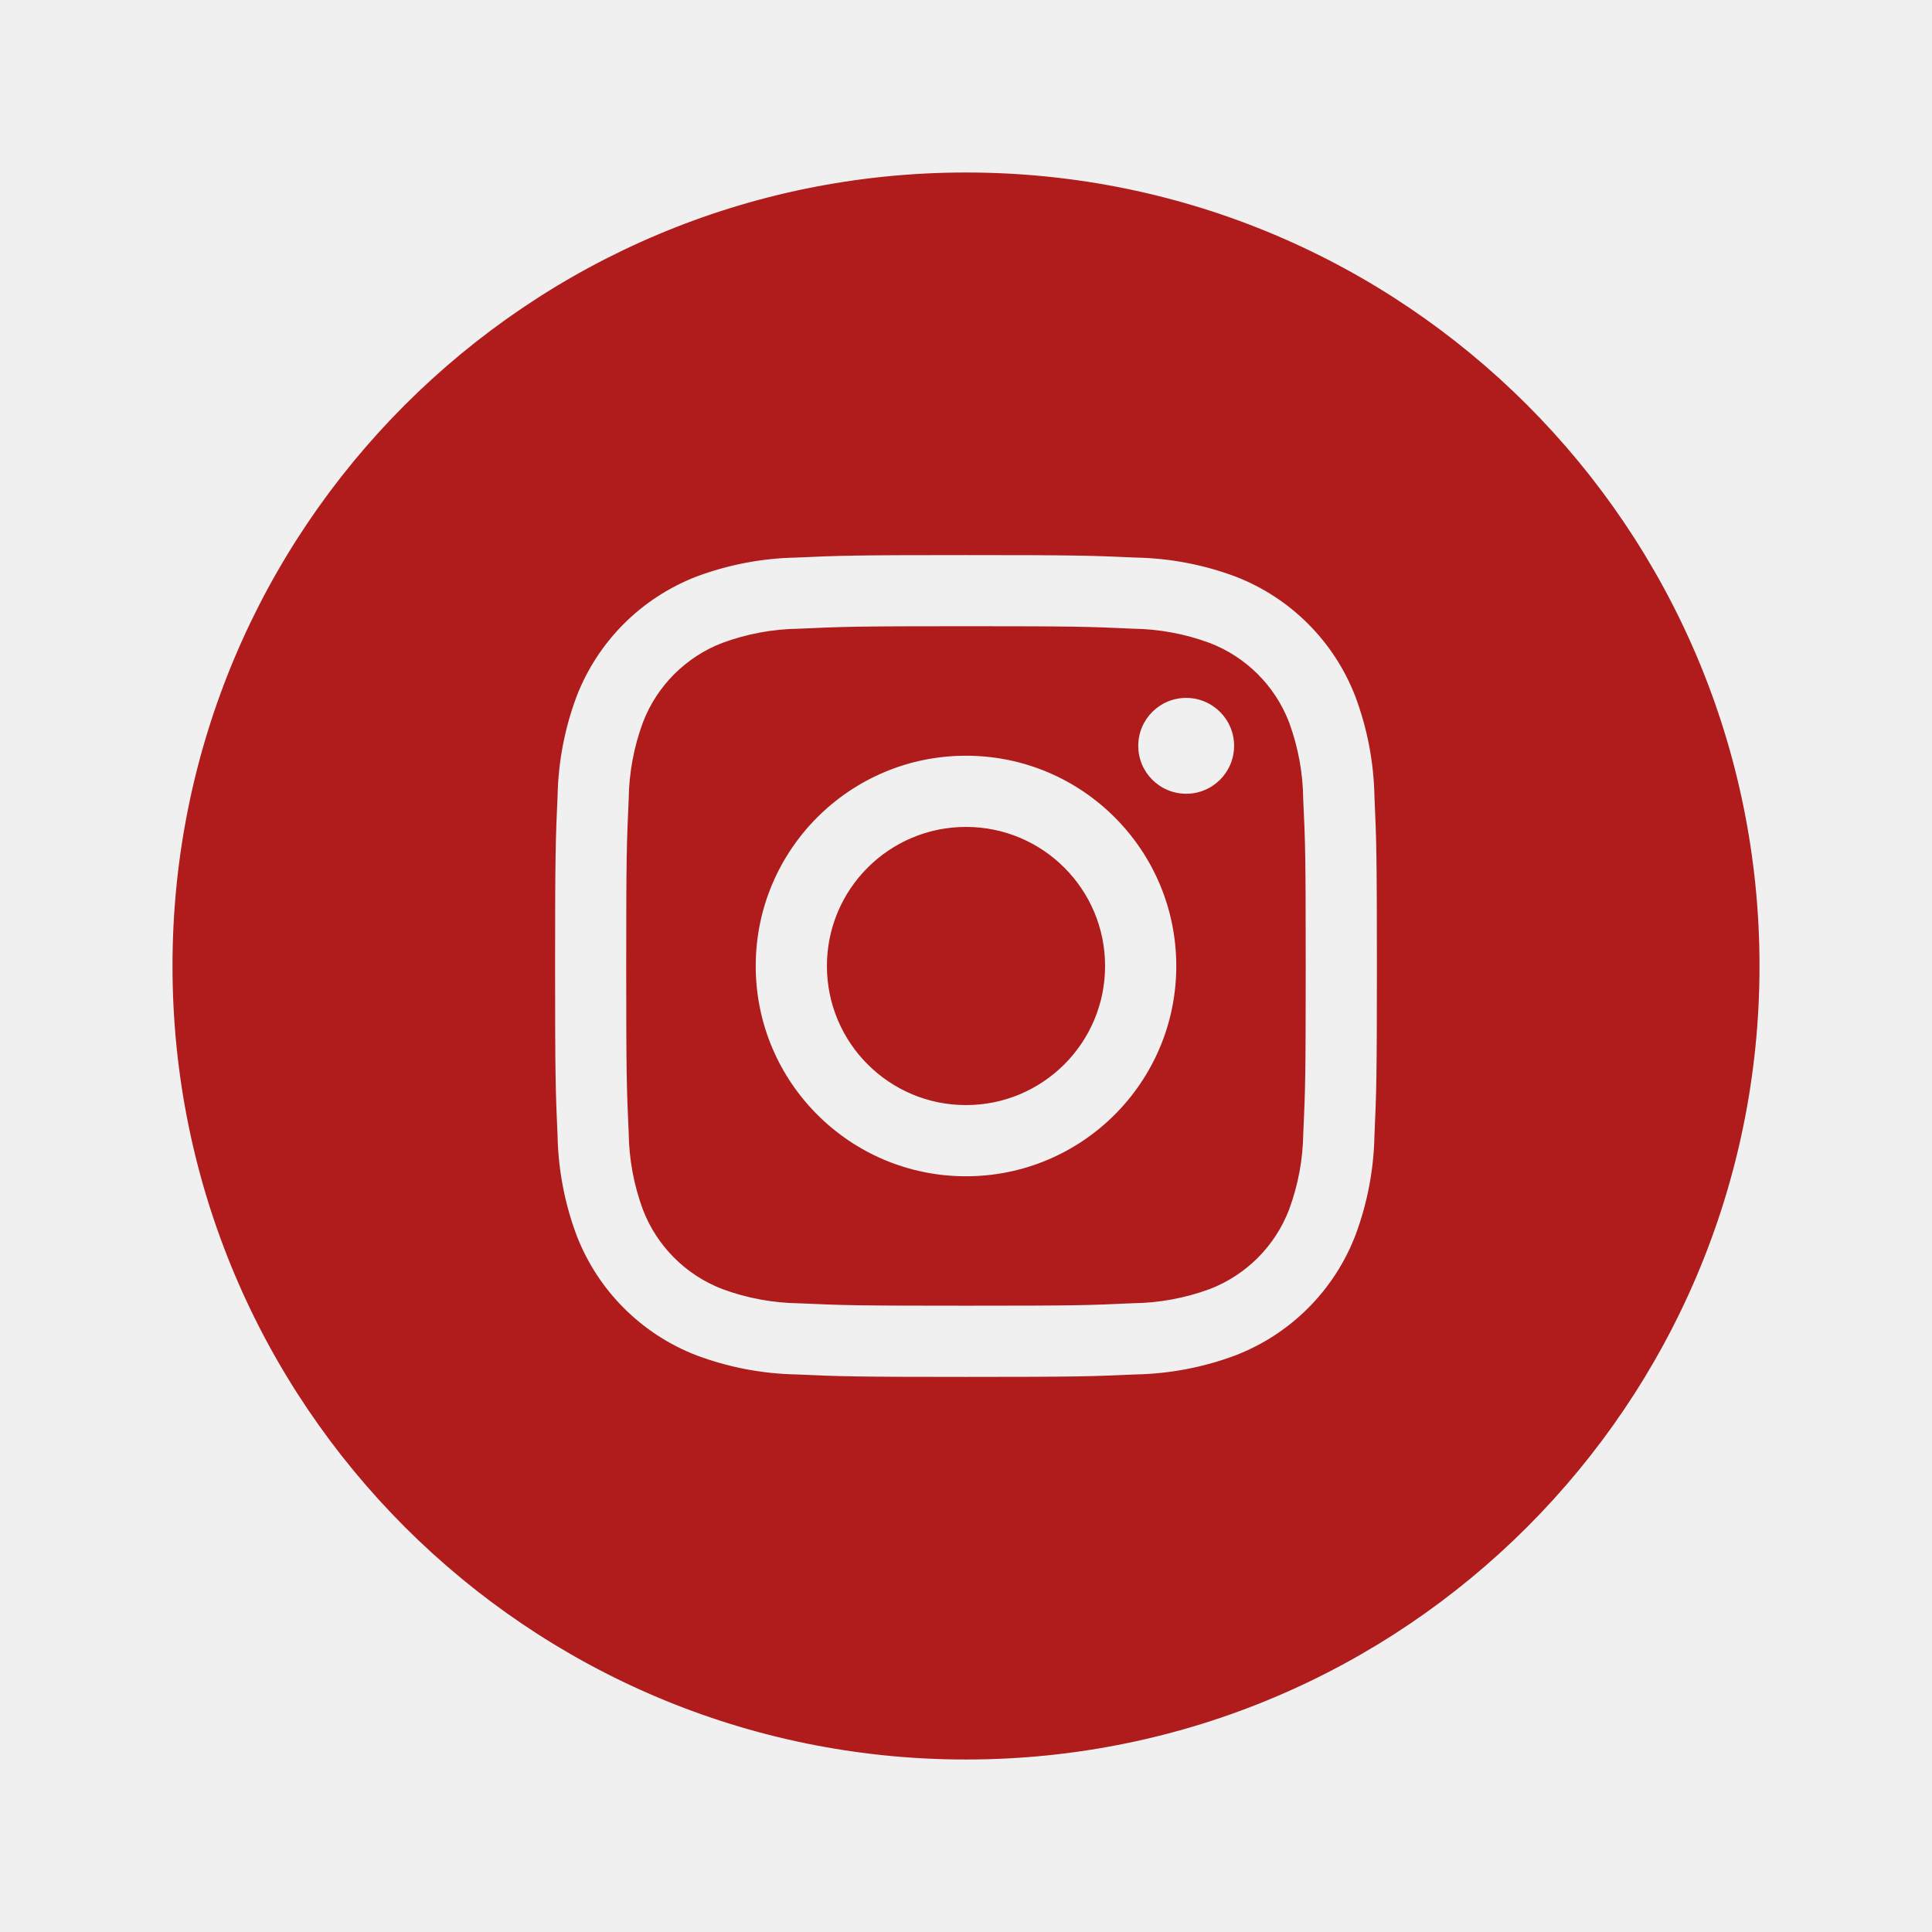
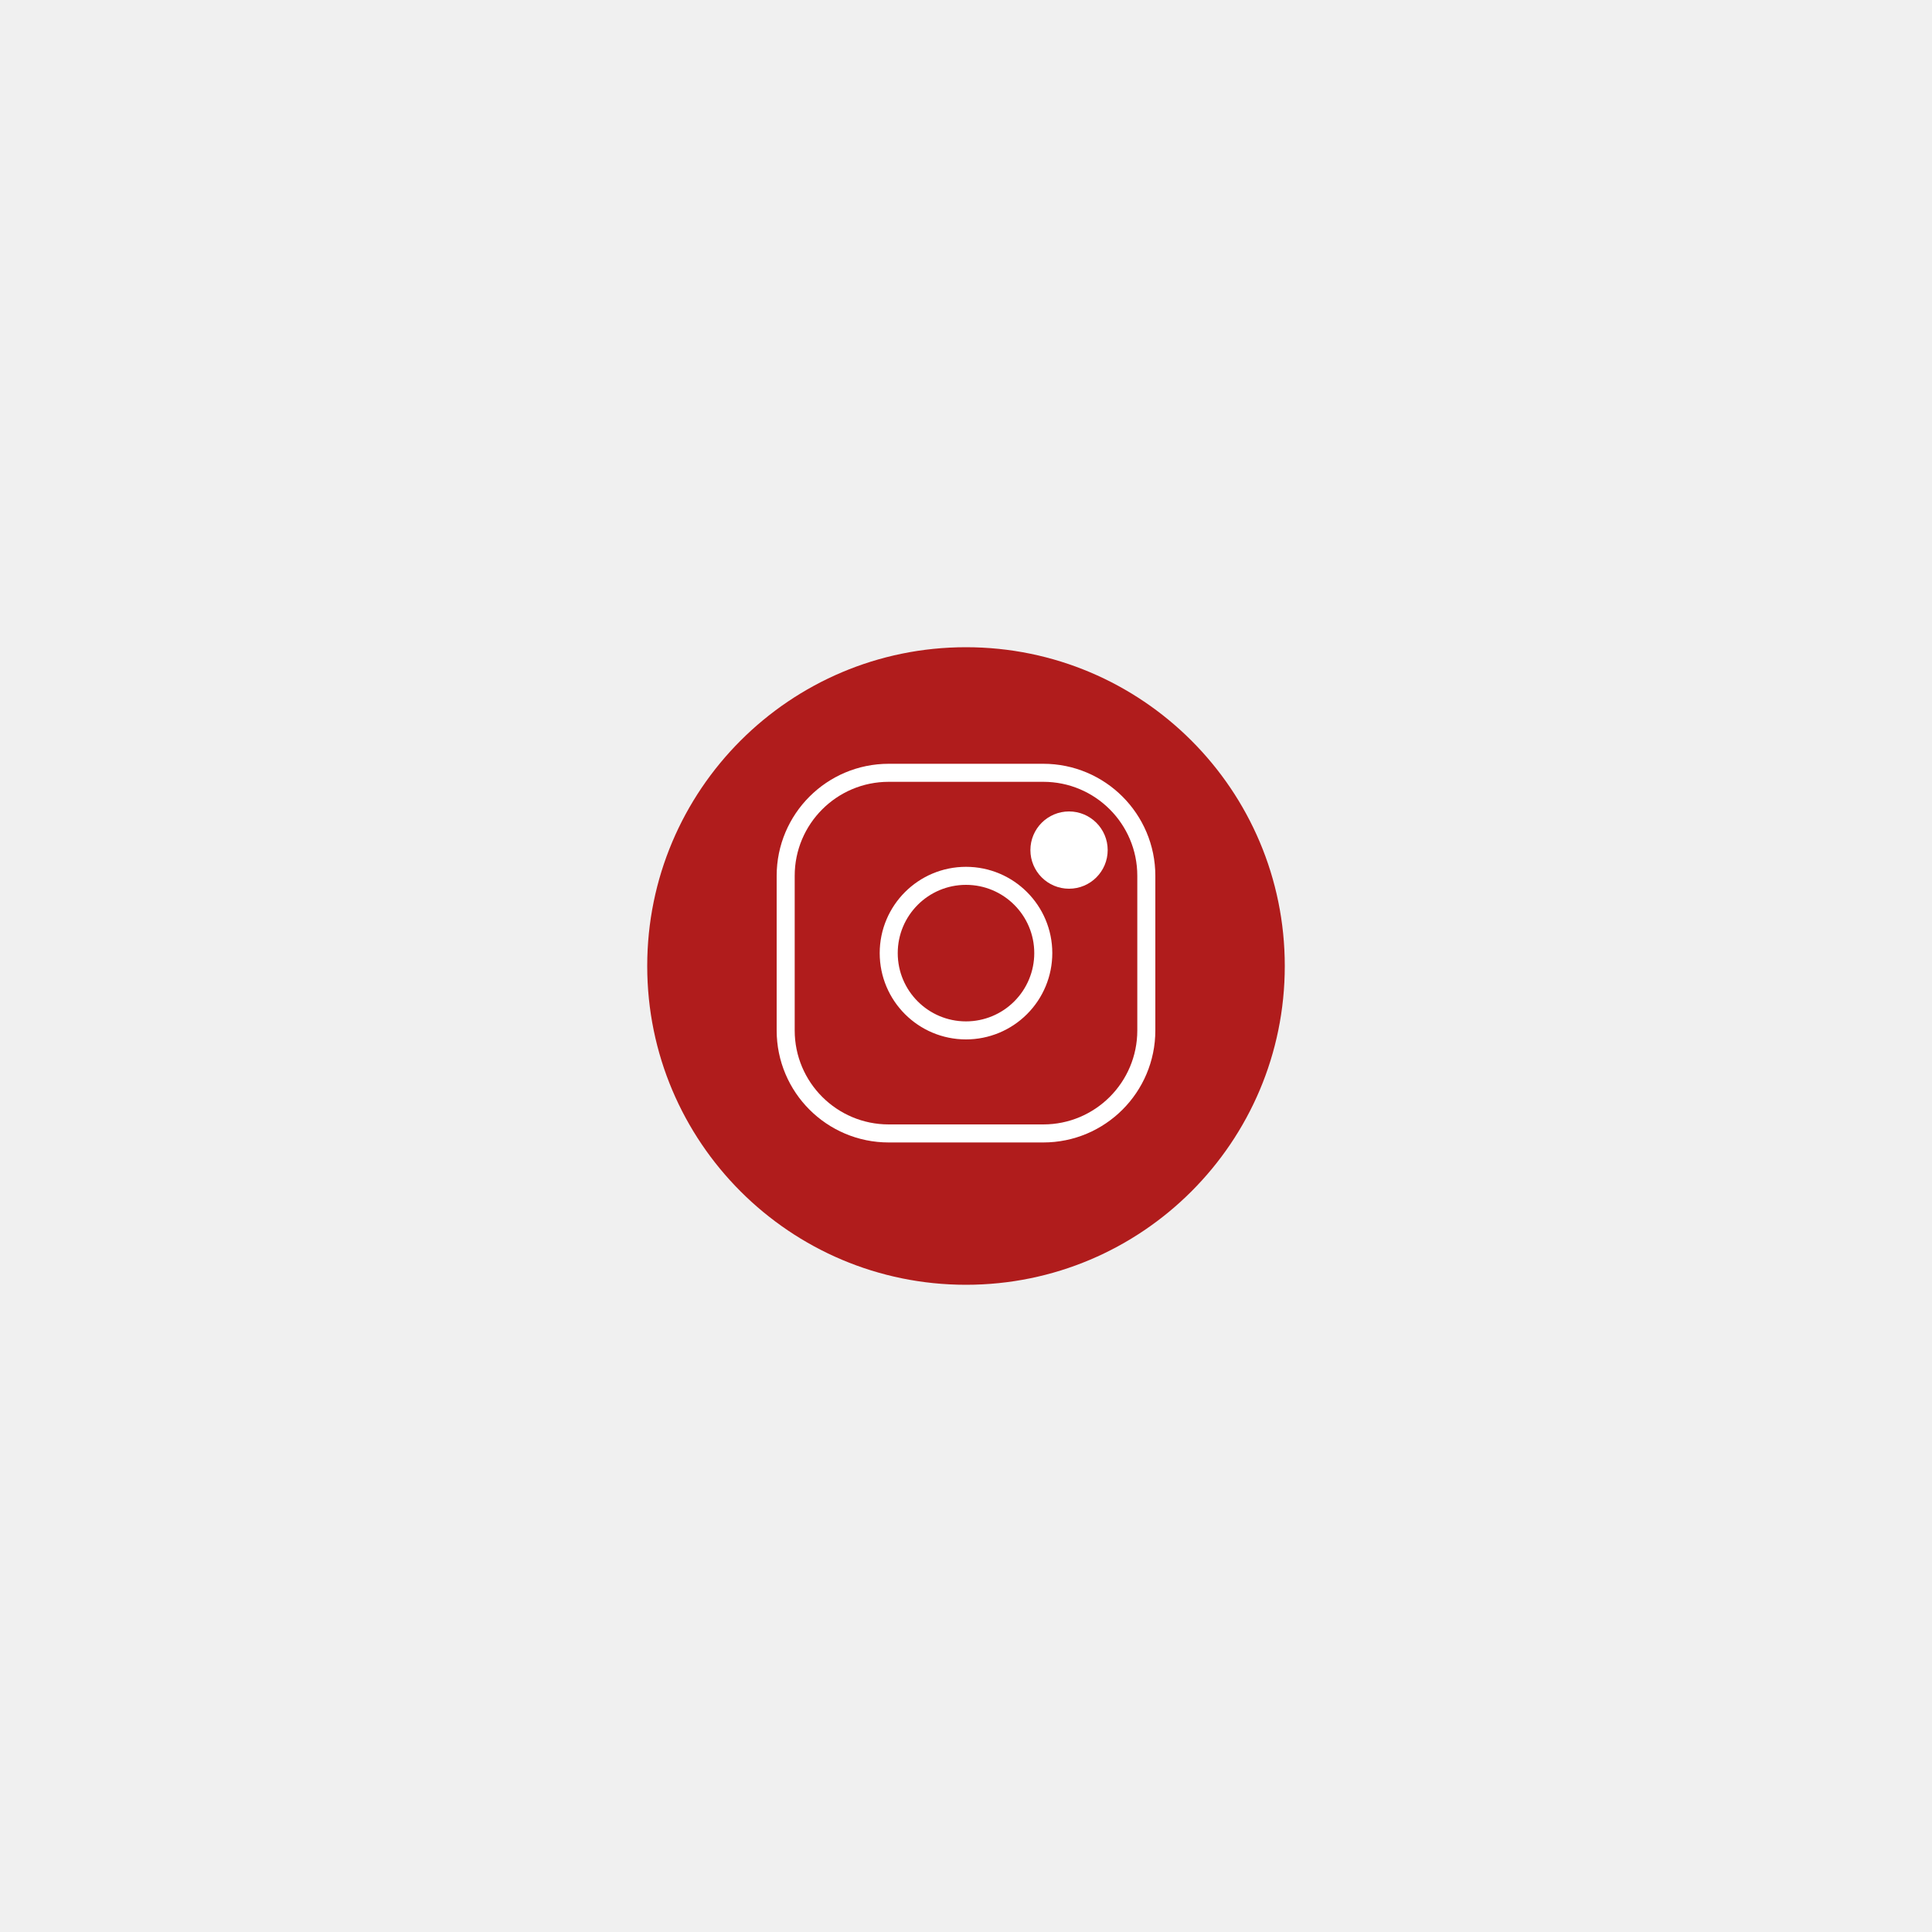
- <svg xmlns="http://www.w3.org/2000/svg" fill="#b01c1c" width="70px" height="70px" viewBox="-2.11 -2.11 23.42 23.42" data-name="Instagram w/circle" stroke="#b01c1c" stroke-width="0.038">
-   <g id="SVGRepo_bgCarrier" stroke-width="0" />
+ <svg xmlns="http://www.w3.org/2000/svg" width="90px" height="90px" viewBox="-25 -25 75.00 75.00" fill="none" stroke="#ffffff">
+   <g id="SVGRepo_bgCarrier" stroke-width="0" transform="translate(8.375,8.375), scale(0.33)">
+     <rect x="-25" y="-25" width="75.00" height="75.00" rx="37.5" fill="#b01c1c" strokewidth="0" />
+   </g>
  <g id="SVGRepo_tracerCarrier" stroke-linecap="round" stroke-linejoin="round" />
  <g id="SVGRepo_iconCarrier">
-     <path d="M13.498 6.651a1.656 1.656 0 0 0-.95-.949 2.766 2.766 0 0 0-.928-.172c-.527-.024-.685-.03-2.02-.03s-1.493.006-2.02.03a2.766 2.766 0 0 0-.929.172 1.656 1.656 0 0 0-.949.95 2.766 2.766 0 0 0-.172.928c-.024.527-.03.685-.03 2.02s.006 1.493.03 2.02a2.766 2.766 0 0 0 .172.929 1.656 1.656 0 0 0 .95.949 2.766 2.766 0 0 0 .928.172c.527.024.685.029 2.02.029s1.493-.005 2.02-.03a2.766 2.766 0 0 0 .929-.171 1.656 1.656 0 0 0 .949-.95 2.766 2.766 0 0 0 .172-.928c.024-.527.029-.685.029-2.02s-.005-1.493-.03-2.02a2.766 2.766 0 0 0-.171-.929zM9.6 12.168A2.568 2.568 0 1 1 12.168 9.6 2.568 2.568 0 0 1 9.6 12.168zm2.669-4.637a.6.6 0 1 1 .6-.6.6.6 0 0 1-.6.6zM11.267 9.6A1.667 1.667 0 1 1 9.6 7.933 1.667 1.667 0 0 1 11.267 9.6zM9.6 0a9.6 9.6 0 1 0 9.6 9.6A9.6 9.6 0 0 0 9.6 0zm4.97 11.661a3.67 3.67 0 0 1-.233 1.214 2.556 2.556 0 0 1-1.462 1.462 3.67 3.67 0 0 1-1.213.233c-.534.024-.704.03-2.062.03s-1.528-.006-2.062-.03a3.67 3.67 0 0 1-1.213-.233 2.556 2.556 0 0 1-1.462-1.462 3.67 3.67 0 0 1-.233-1.213c-.024-.534-.03-.704-.03-2.062s.006-1.528.03-2.062a3.67 3.67 0 0 1 .232-1.213 2.556 2.556 0 0 1 1.463-1.463 3.67 3.67 0 0 1 1.213-.232c.534-.024.704-.03 2.062-.03s1.528.006 2.062.03a3.67 3.67 0 0 1 1.213.232 2.556 2.556 0 0 1 1.462 1.463 3.67 3.67 0 0 1 .233 1.213c.024.534.03.704.03 2.062s-.006 1.528-.03 2.062z" />
+     <path fill-rule="evenodd" clip-rule="evenodd" d="M15.5 5H9.5C7.291 5 5.5 6.791 5.5 9V15C5.5 17.209 7.291 19 9.5 19H15.5C17.709 19 19.5 17.209 19.5 15V9C19.5 6.791 17.709 5 15.5 5Z" stroke="#ffffff" stroke-width="0.7" stroke-linecap="round" stroke-linejoin="round" />
+     <path fill-rule="evenodd" clip-rule="evenodd" d="M12.5 15C10.843 15 9.5 13.657 9.5 12C9.5 10.343 10.843 9 12.5 9C14.157 9 15.5 10.343 15.5 12C15.5 12.796 15.184 13.559 14.621 14.121C14.059 14.684 13.296 15 12.5 15Z" stroke="#ffffff" stroke-width="0.7" stroke-linecap="round" stroke-linejoin="round" />
+     <rect x="15.5" y="9" width="2" height="2" rx="1" transform="rotate(-90 15.5 9)" fill="#ffffff" />
+     <rect x="16" y="8.5" width="1" height="1" rx="0.5" transform="rotate(-90 16 8.5)" stroke="#ffffff" stroke-linecap="round" />
  </g>
</svg>
